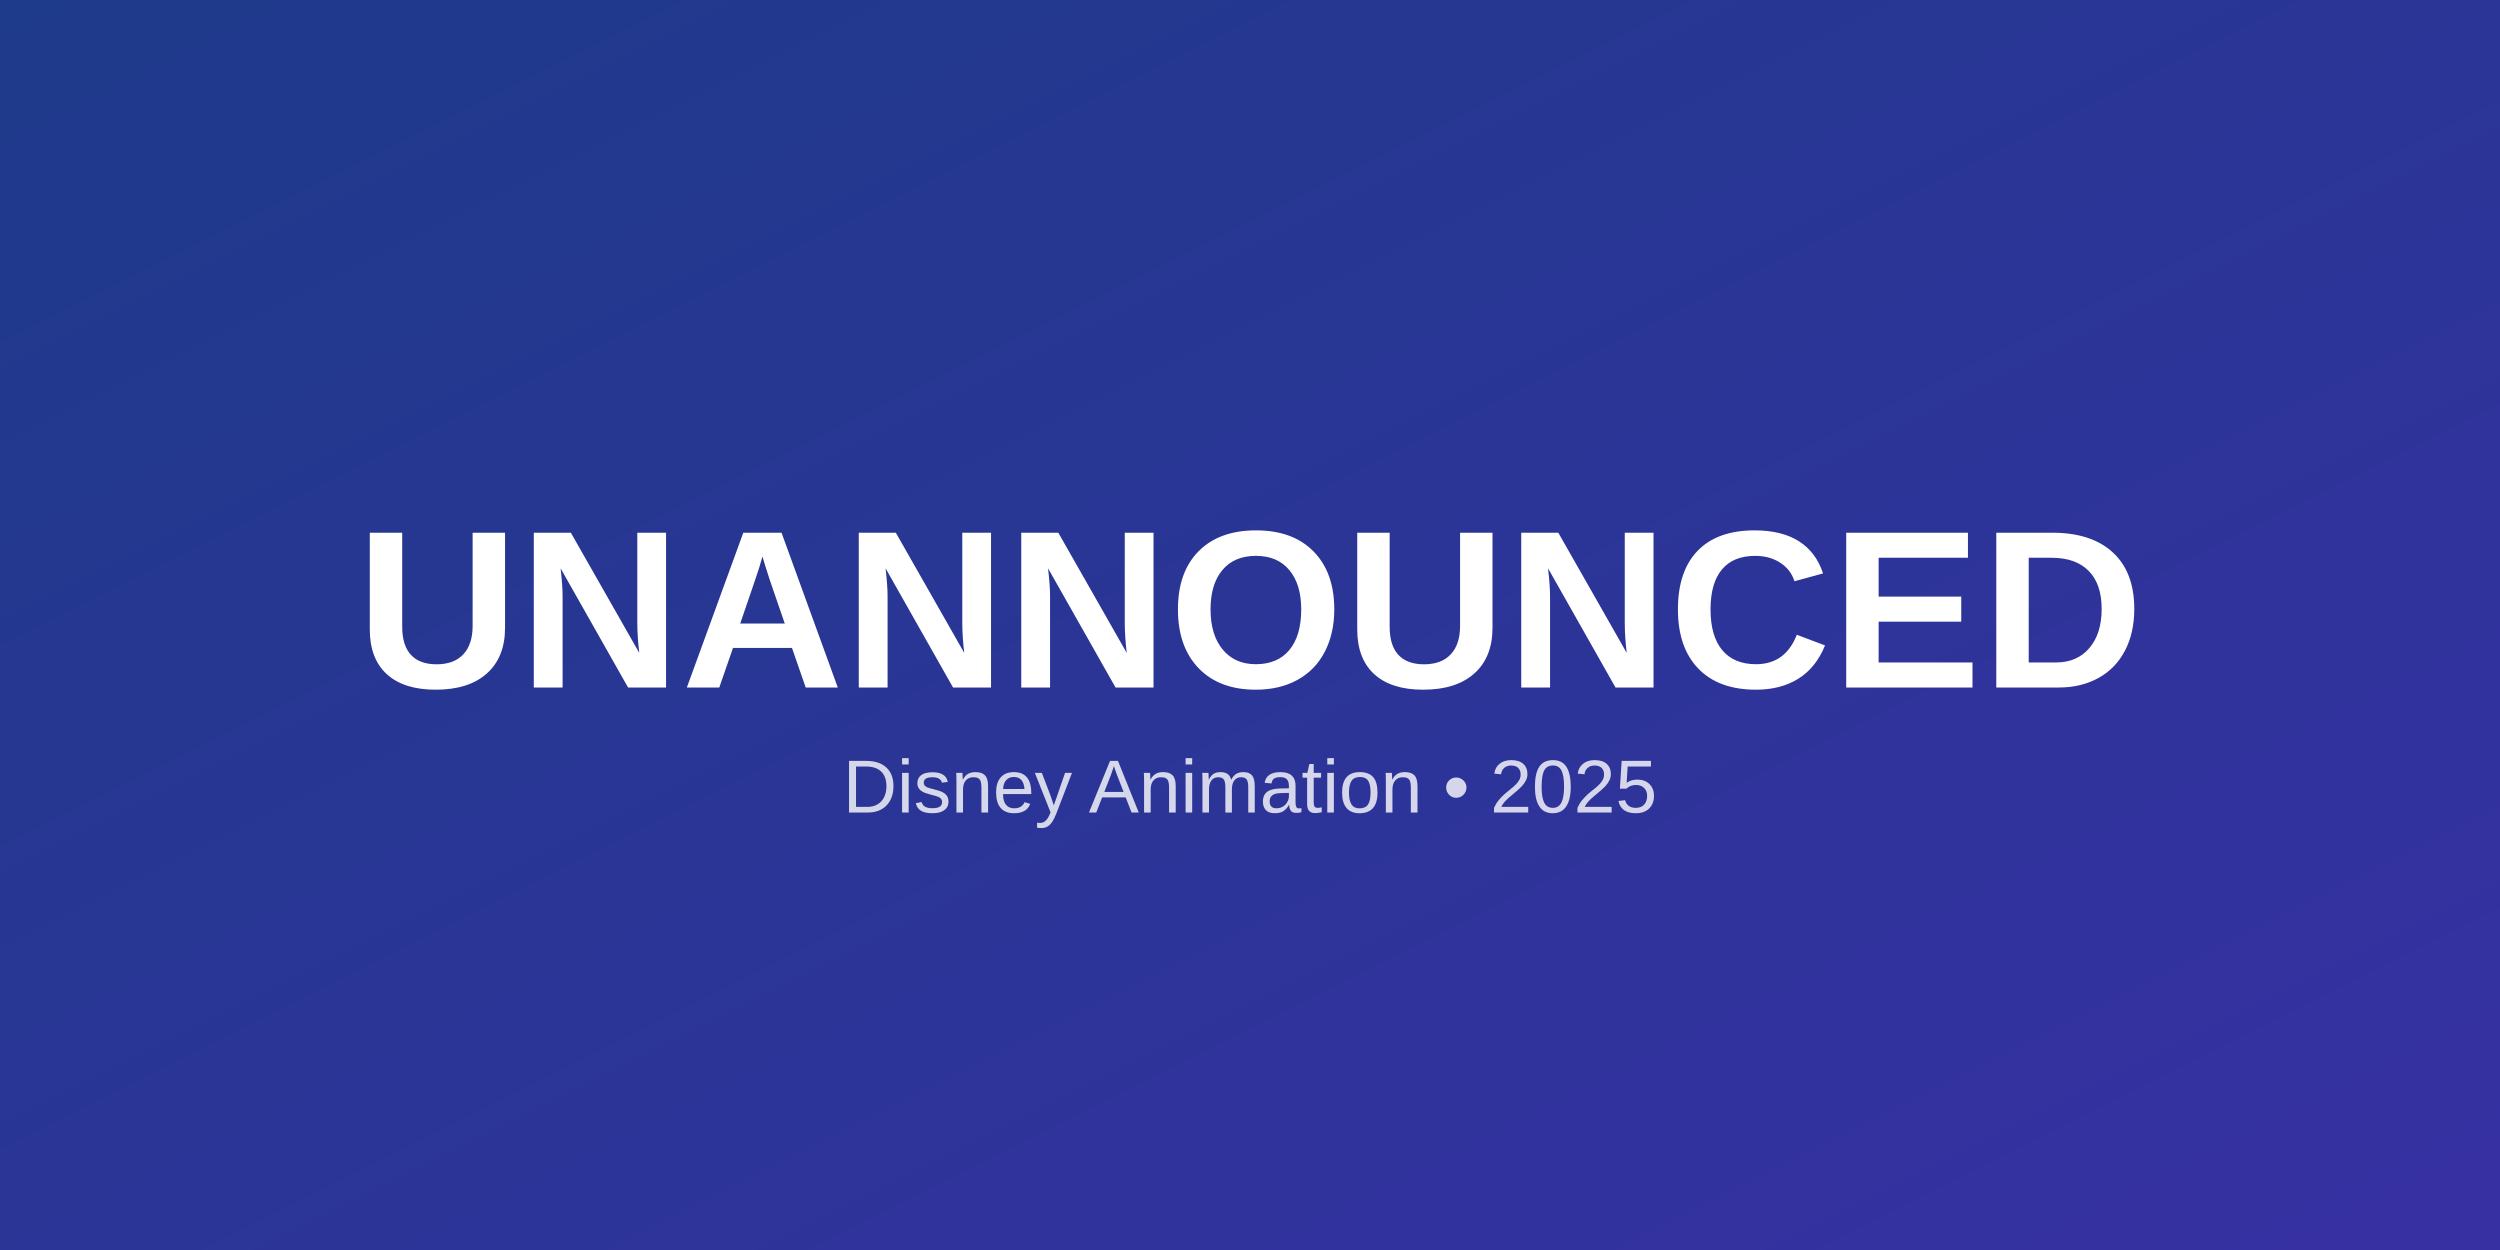
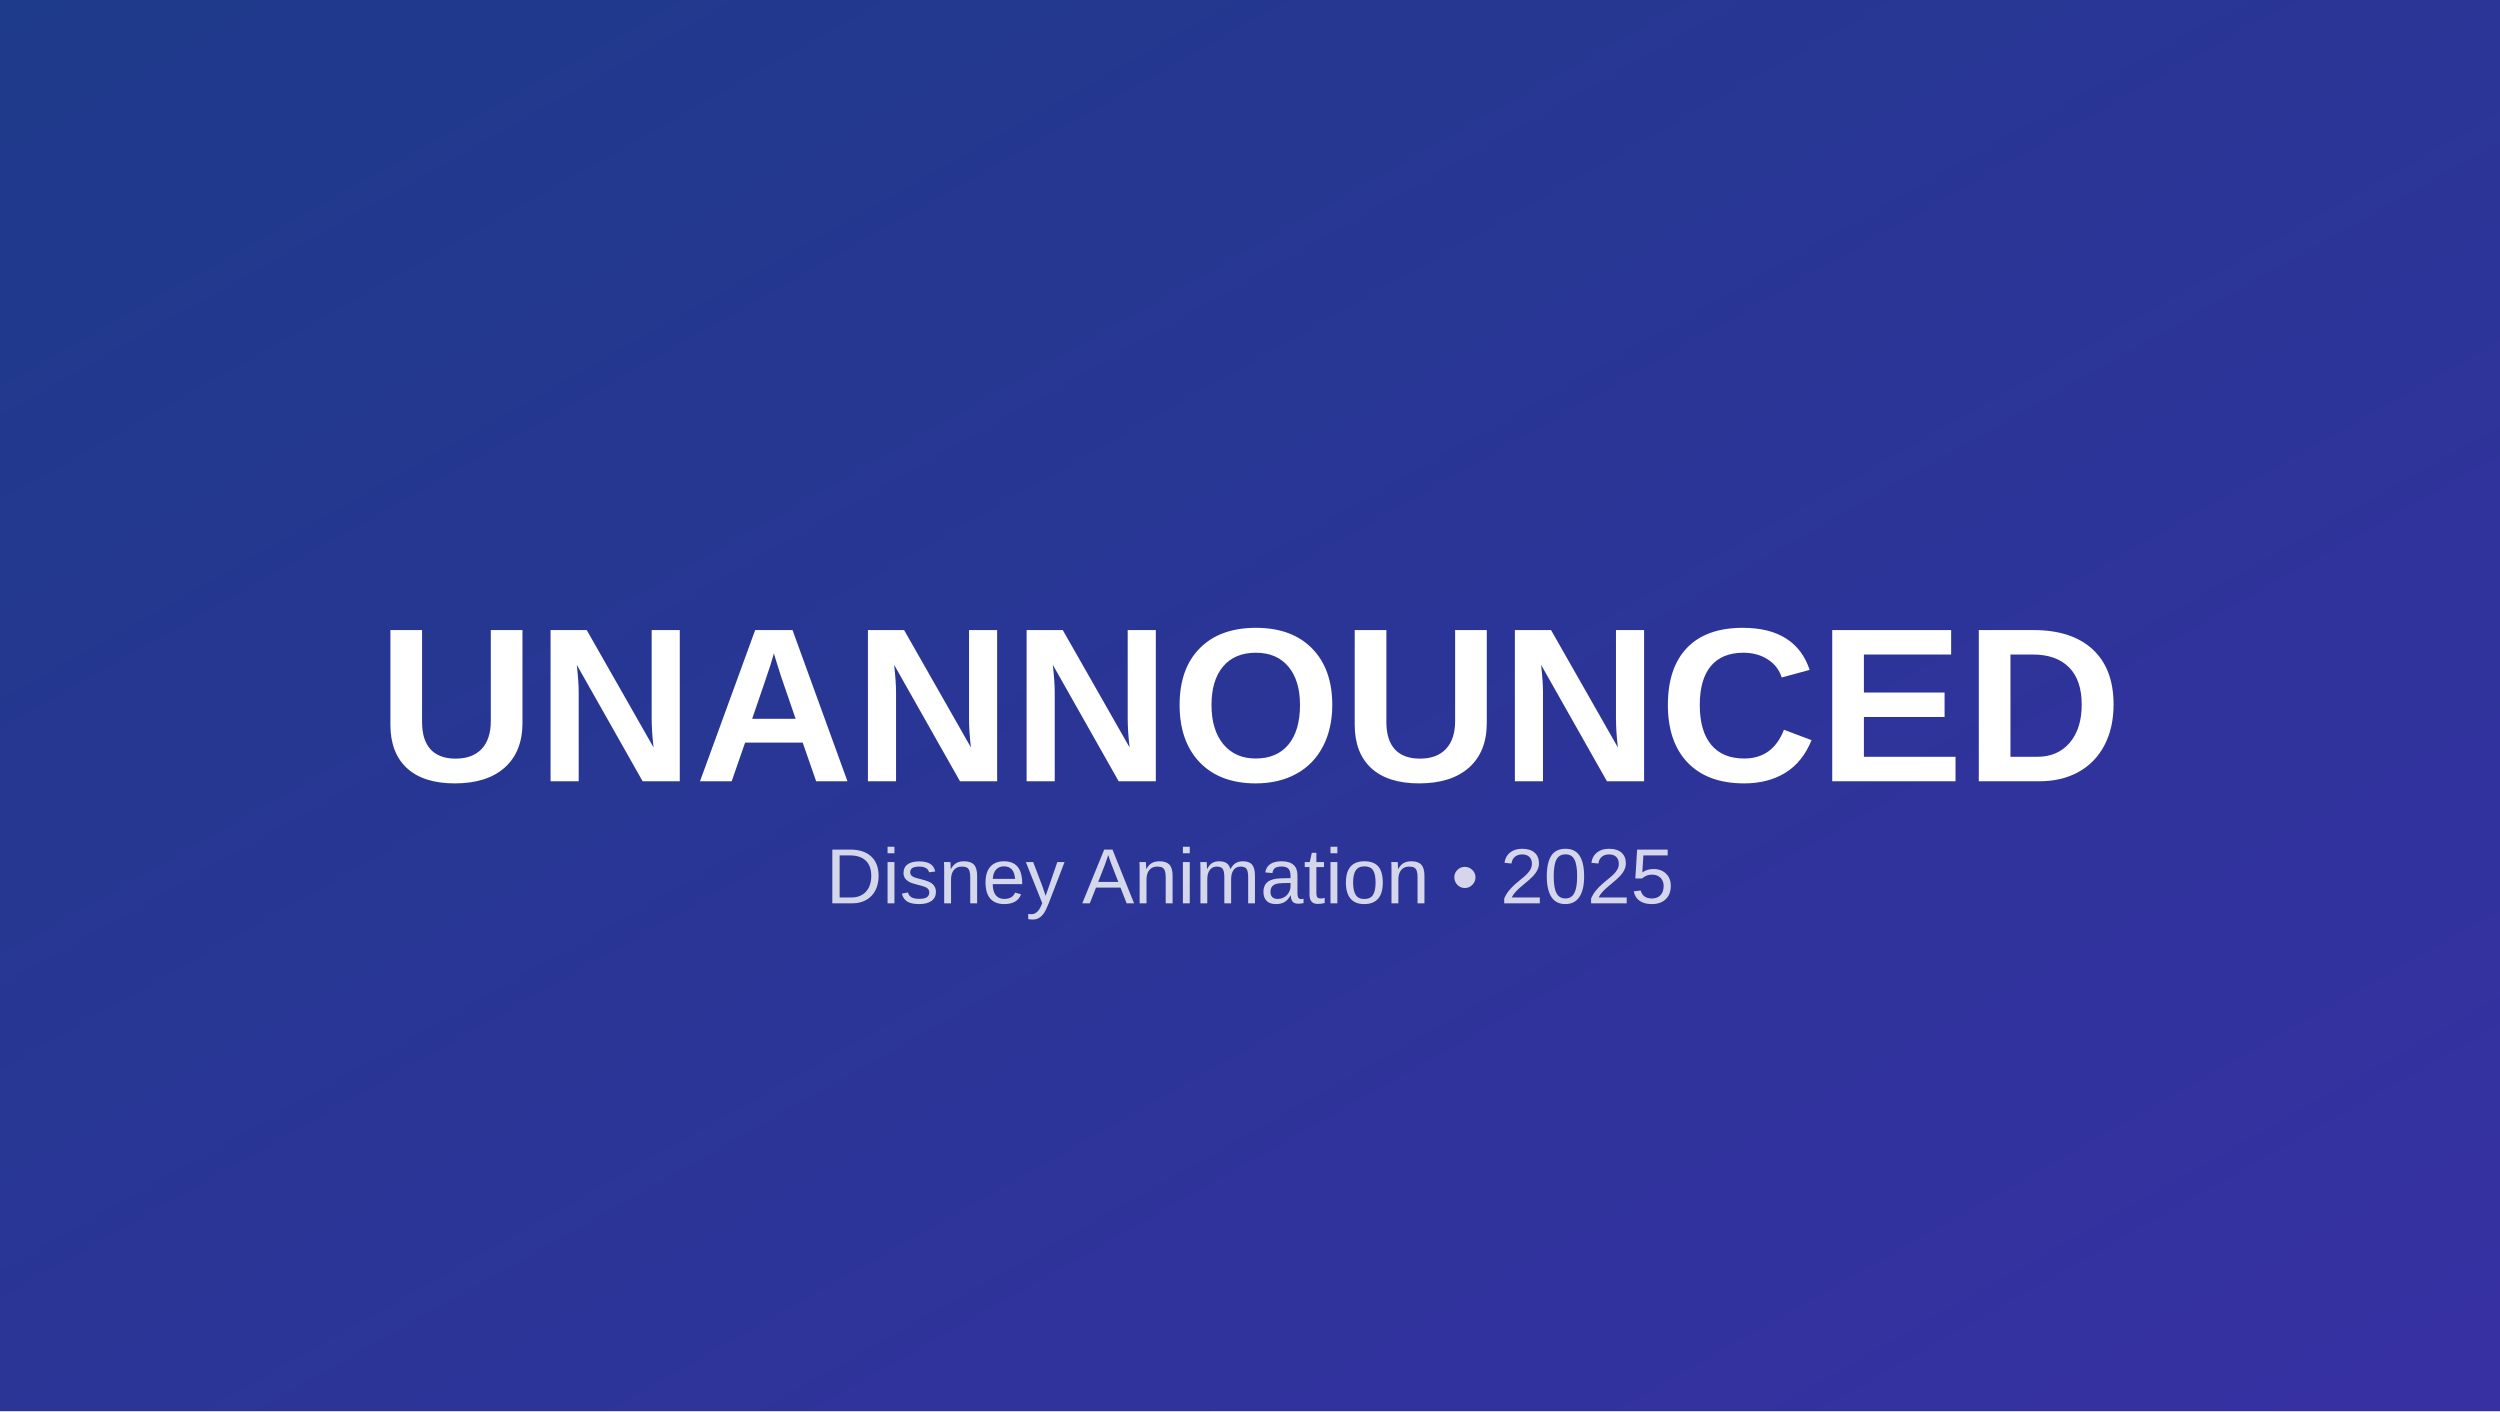
- <svg xmlns="http://www.w3.org/2000/svg" width="800" height="400" viewBox="0 0 800 400">
-   <rect width="800" height="400" fill="url(#bgGradient)" />
+ <svg xmlns="http://www.w3.org/2000/svg" width="1024" height="578" viewBox="0 0 1024 578">
+   <rect width="1024" height="578" fill="url(#bgGradient)" />
  <defs>
    <linearGradient id="bgGradient" x1="0%" y1="0%" x2="100%" y2="100%">
      <stop offset="0%" style="stop-color:#1e3a8a;stop-opacity:1" />
      <stop offset="100%" style="stop-color:#3730a3;stop-opacity:1" />
    </linearGradient>
  </defs>
-   <text x="400" y="220" text-anchor="middle" fill="white" font-family="Arial, sans-serif" font-size="72" font-weight="bold">UNANNOUNCED</text>
-   <text x="400" y="260" text-anchor="middle" fill="rgba(255,255,255,0.8)" font-family="Arial, sans-serif" font-size="24">Disney Animation • 2025</text>
+   <text x="512" y="320" text-anchor="middle" fill="white" font-family="Arial, sans-serif" font-size="90" font-weight="bold">UNANNOUNCED</text>
+   <text x="512" y="370" text-anchor="middle" fill="rgba(255,255,255,0.8)" font-family="Arial, sans-serif" font-size="32">Disney Animation • 2025</text>
</svg>
